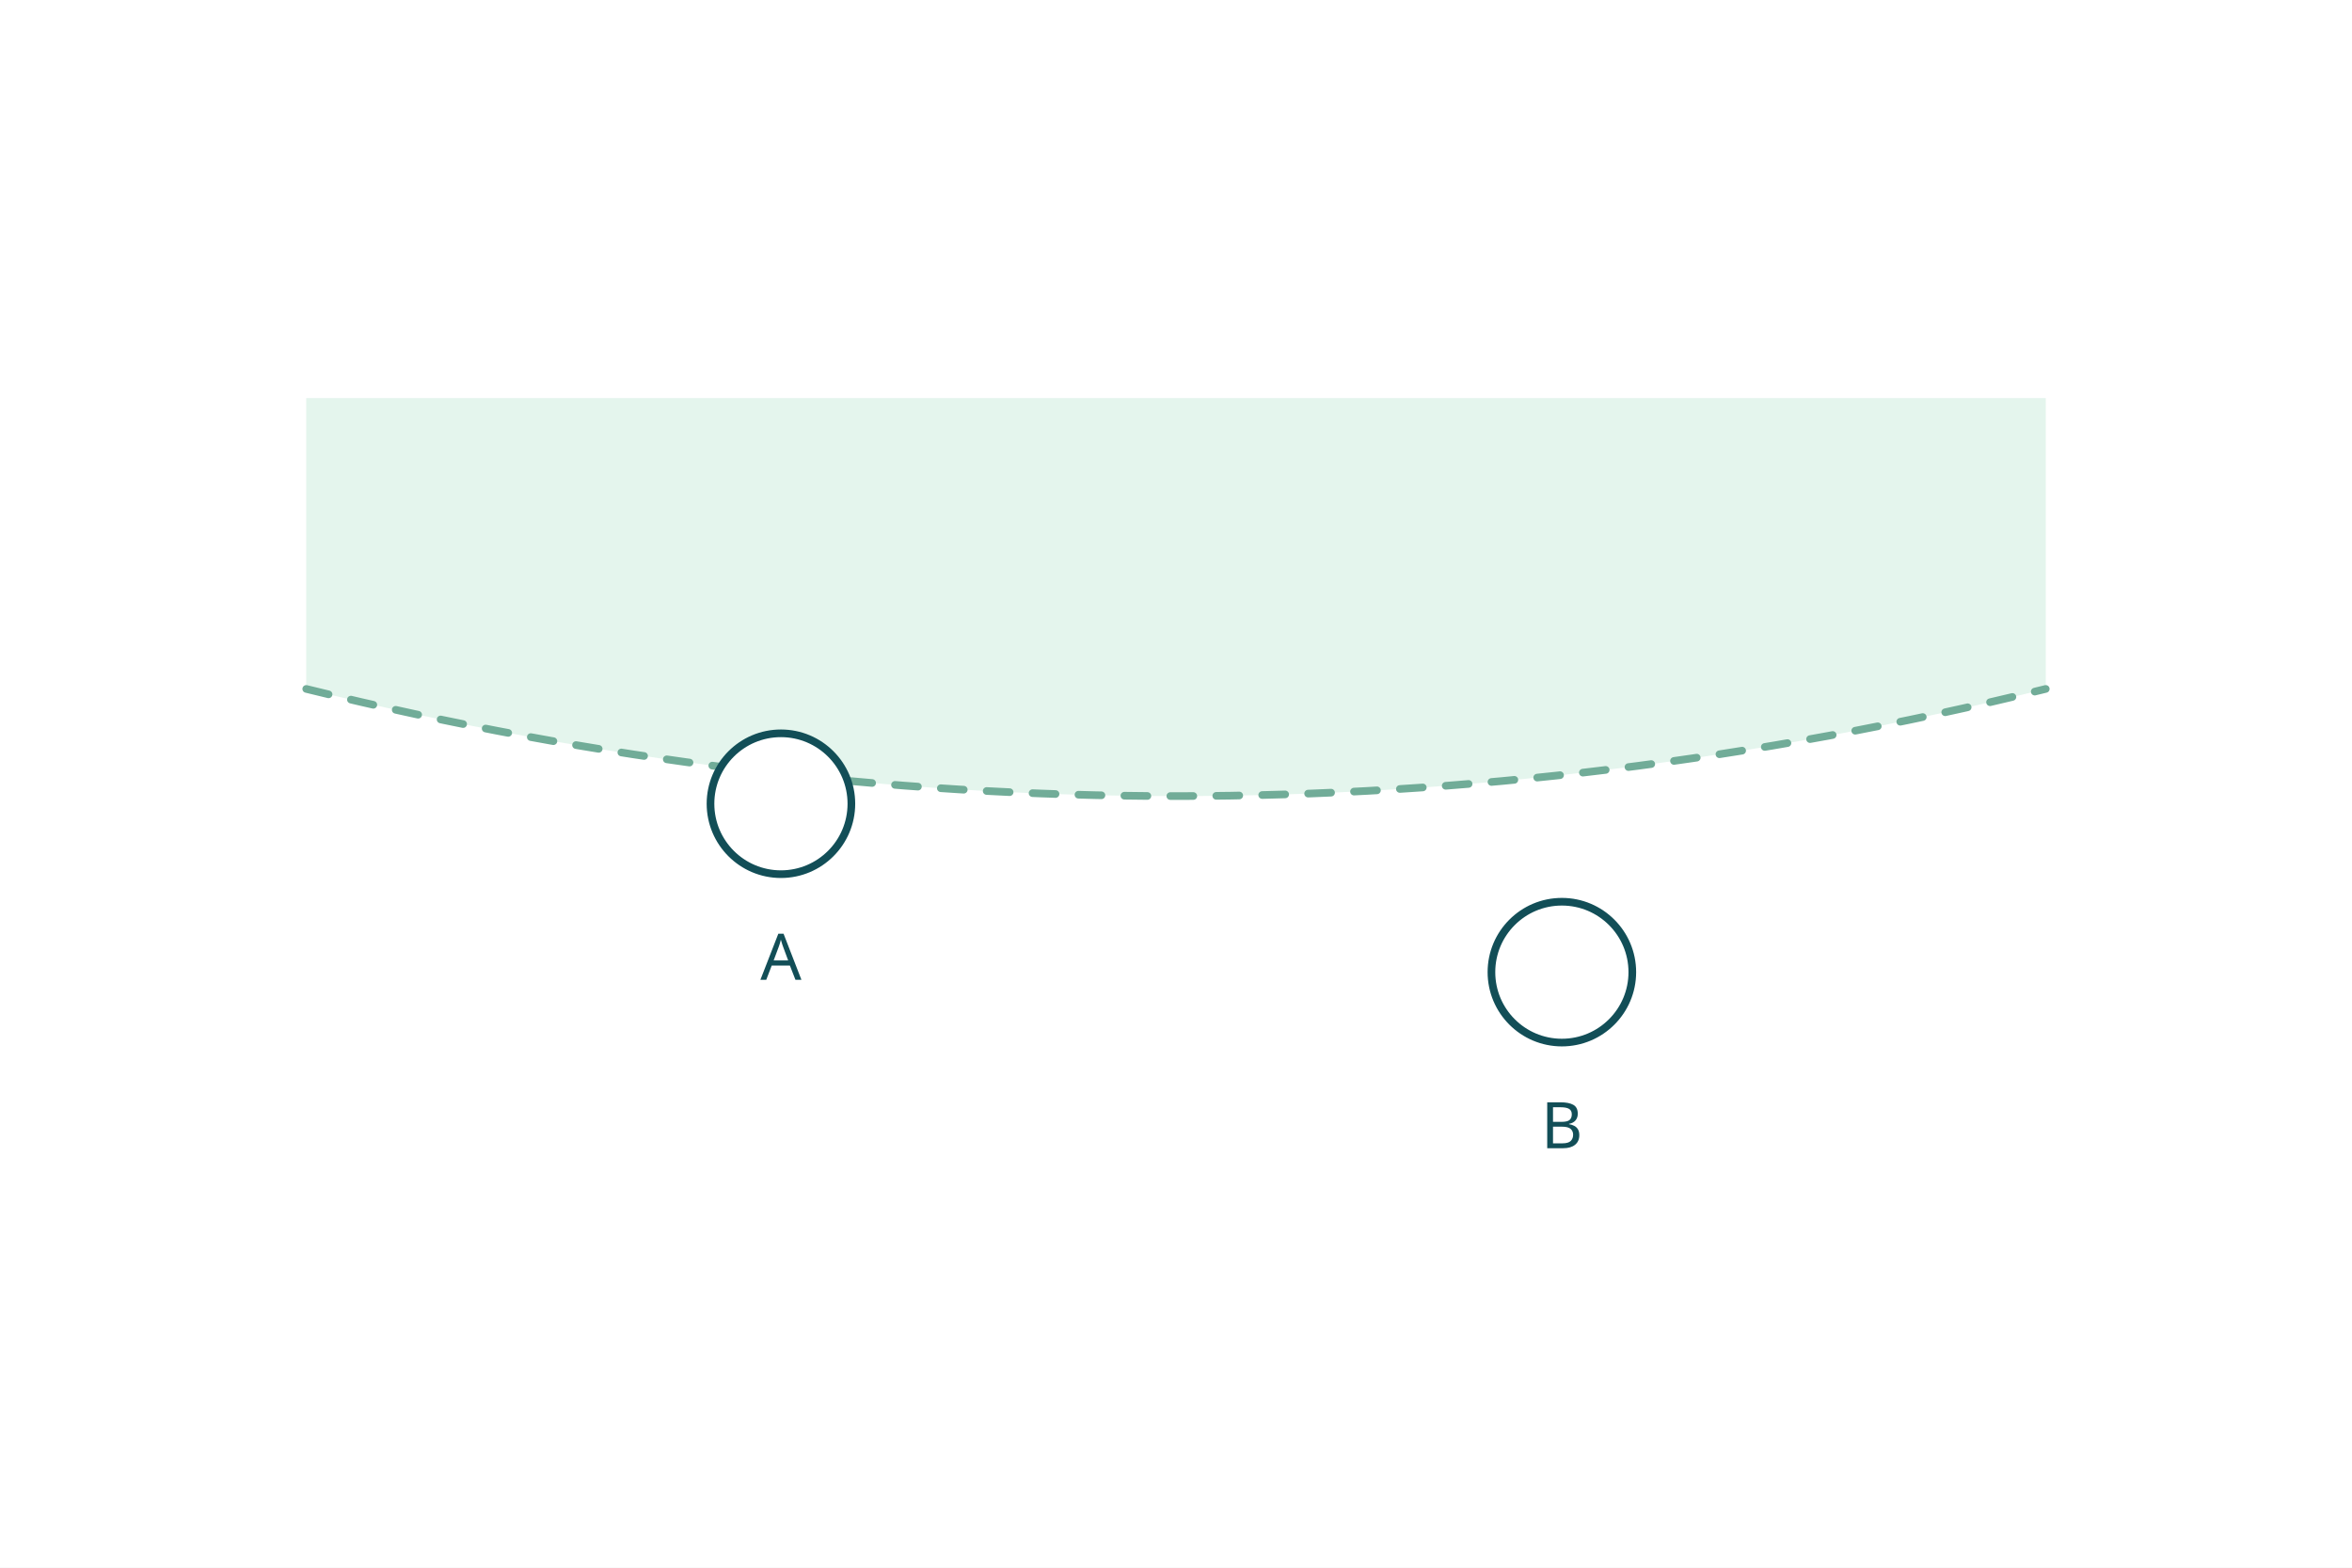
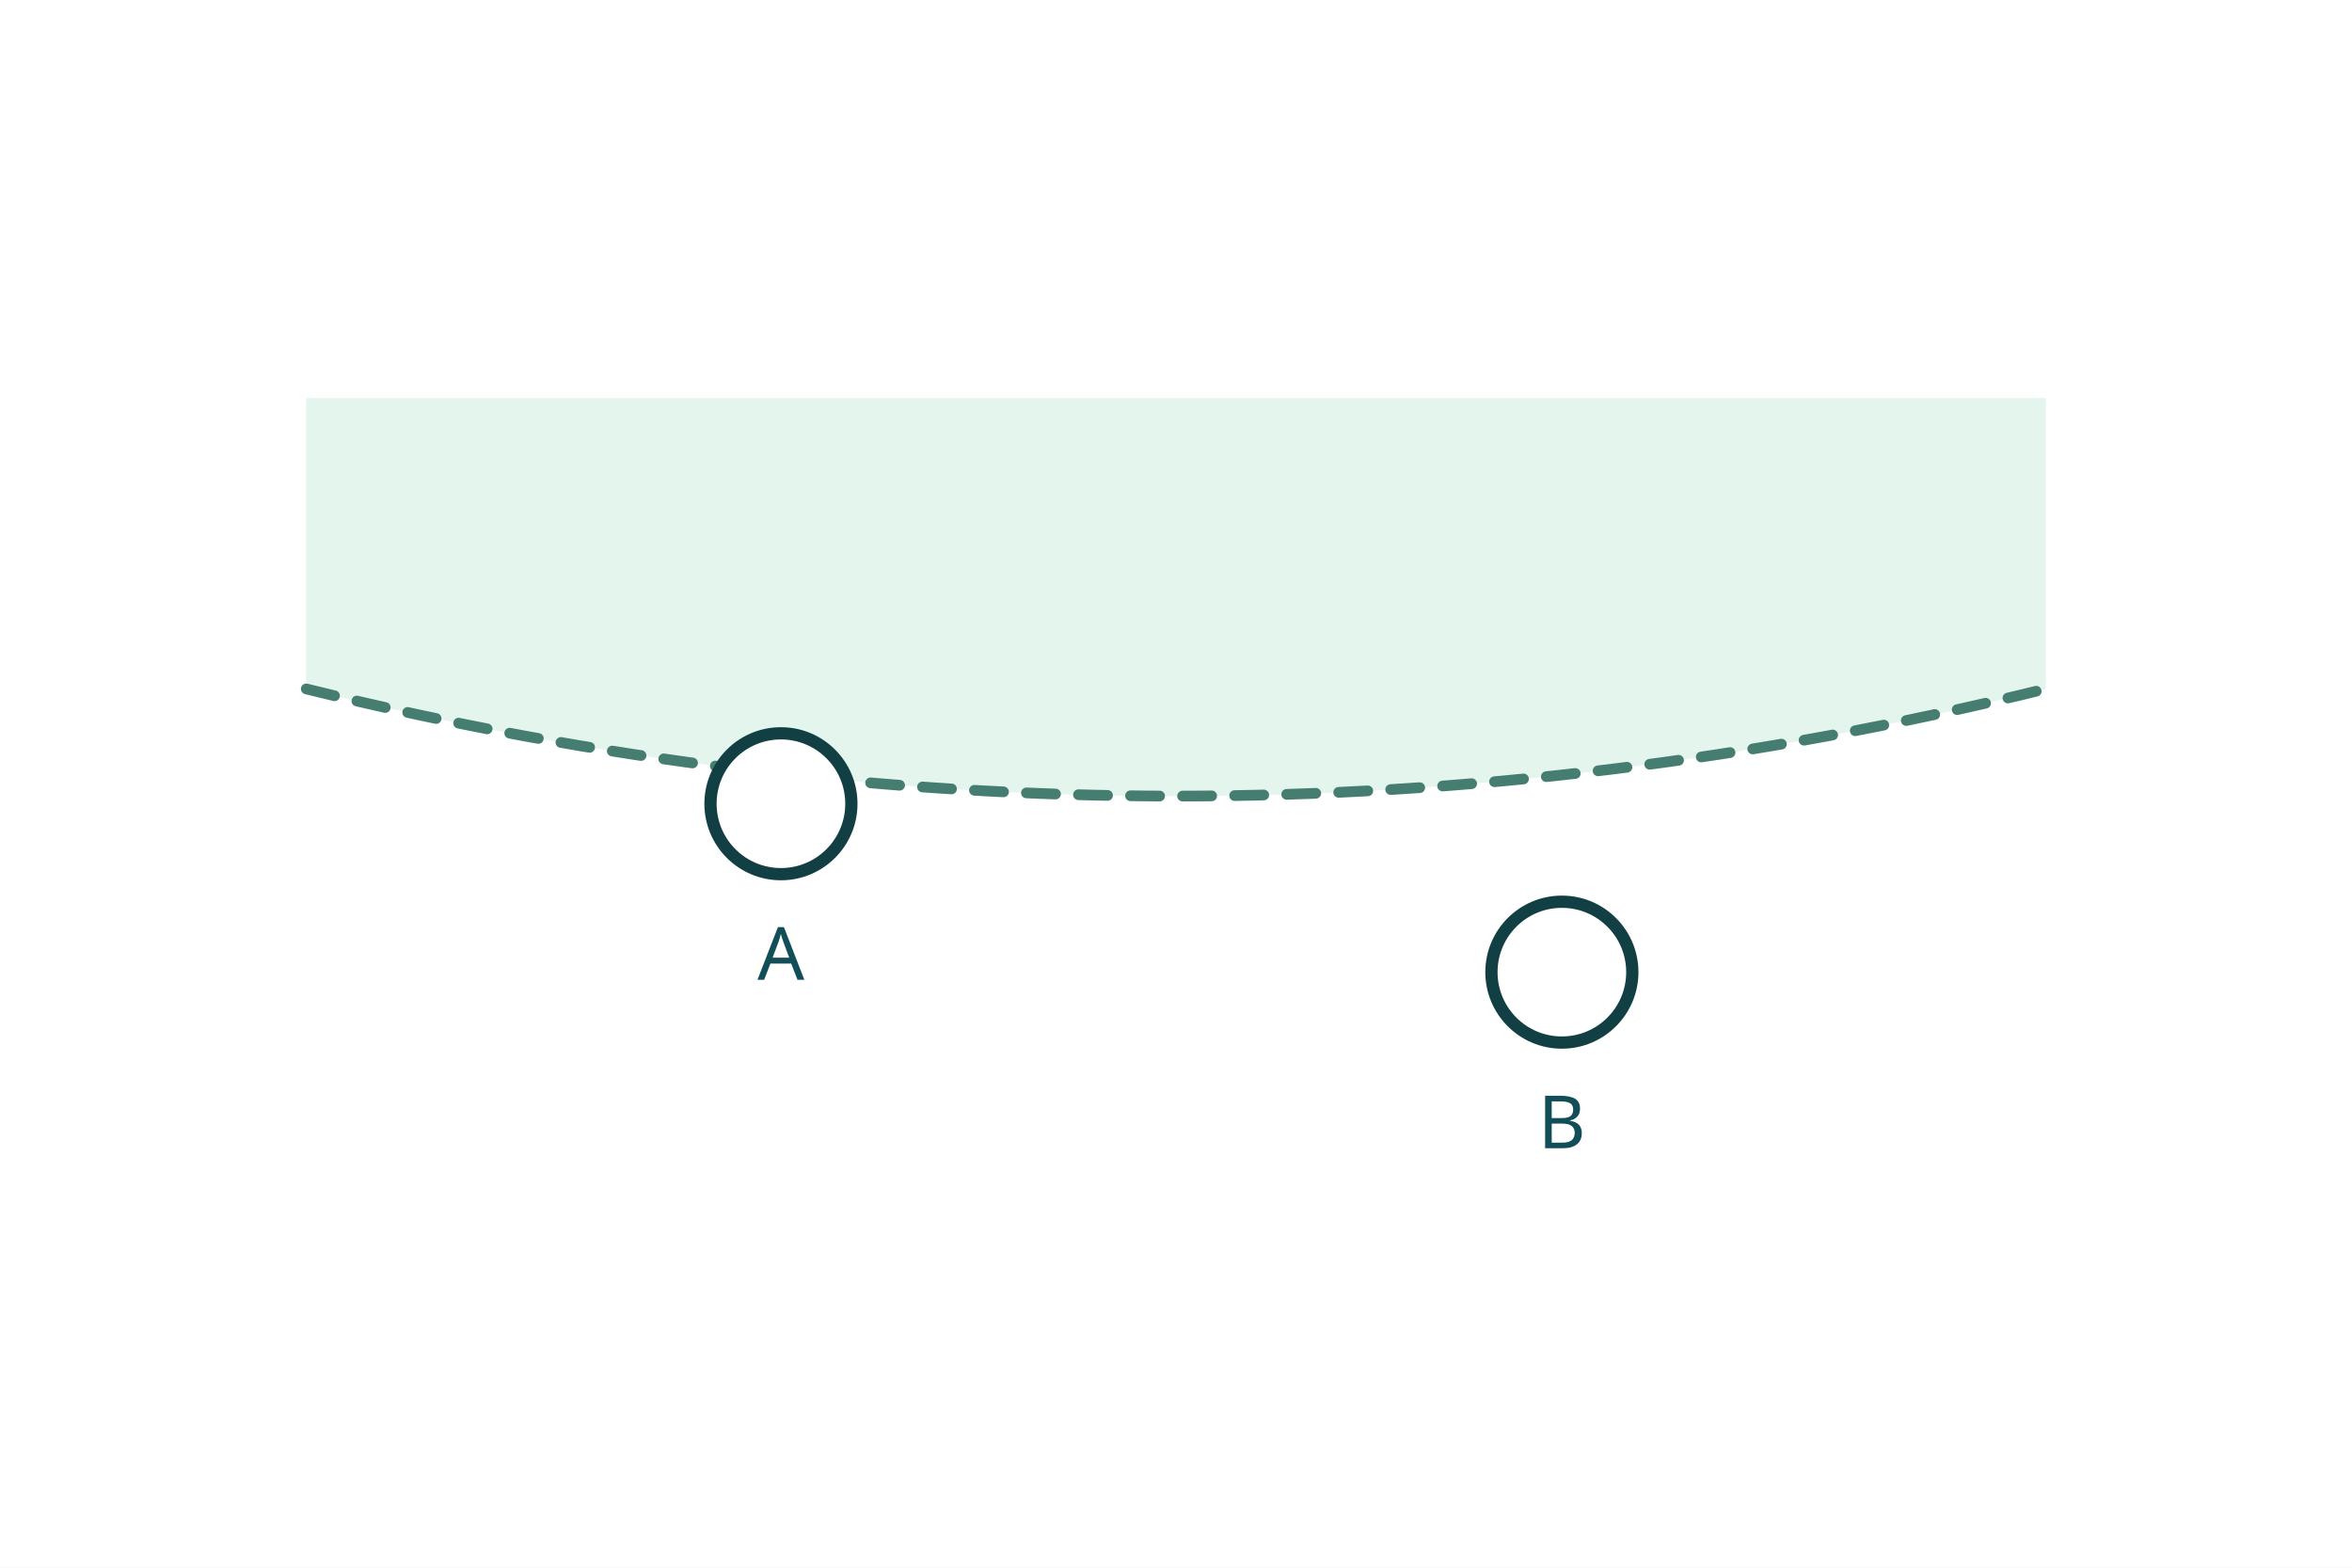
<svg xmlns="http://www.w3.org/2000/svg" width="1536" height="1024" viewBox="0 0 1536 1024">
  <rect width="1536" height="1024" fill="white" />
-   <g stroke="#124e57" stroke-width="5" stroke-linecap="round" stroke-linejoin="round">
+   <g stroke="#123f43" stroke-width="8" stroke-linecap="round" stroke-linejoin="round">
    <path d="M 200 260 H 1336 V 450 Q 768 590 200 450 Z" fill="#e4f5ed" stroke="none" />
-     <path d="M 200 450 Q 768 590 1336 450" fill="none" stroke-dasharray="15 15" stroke="#71ac98" />
+     <path d="M 200 450 Q 768 590 1336 450" fill="none" stroke-dasharray="19 15" stroke="#457e70" stroke-width="7" />
    <circle cx="510" cy="525" r="46" fill="white" />
-     <text x="510" y="640" text-anchor="middle" fill="#124e57" stroke="none" font-family="sans-serif" font-size="42">A</text>
+     <text x="510" y="640" text-anchor="middle" fill="#124e57" stroke="none" font-family="sans-serif" font-size="48">A</text>
    <circle cx="1020" cy="635" r="46" fill="white" />
-     <text x="1020" y="750" text-anchor="middle" fill="#124e57" stroke="none" font-family="sans-serif" font-size="42">B</text>
+     <text x="1020" y="750" text-anchor="middle" fill="#124e57" stroke="none" font-family="sans-serif" font-size="48">B</text>
  </g>
</svg>
